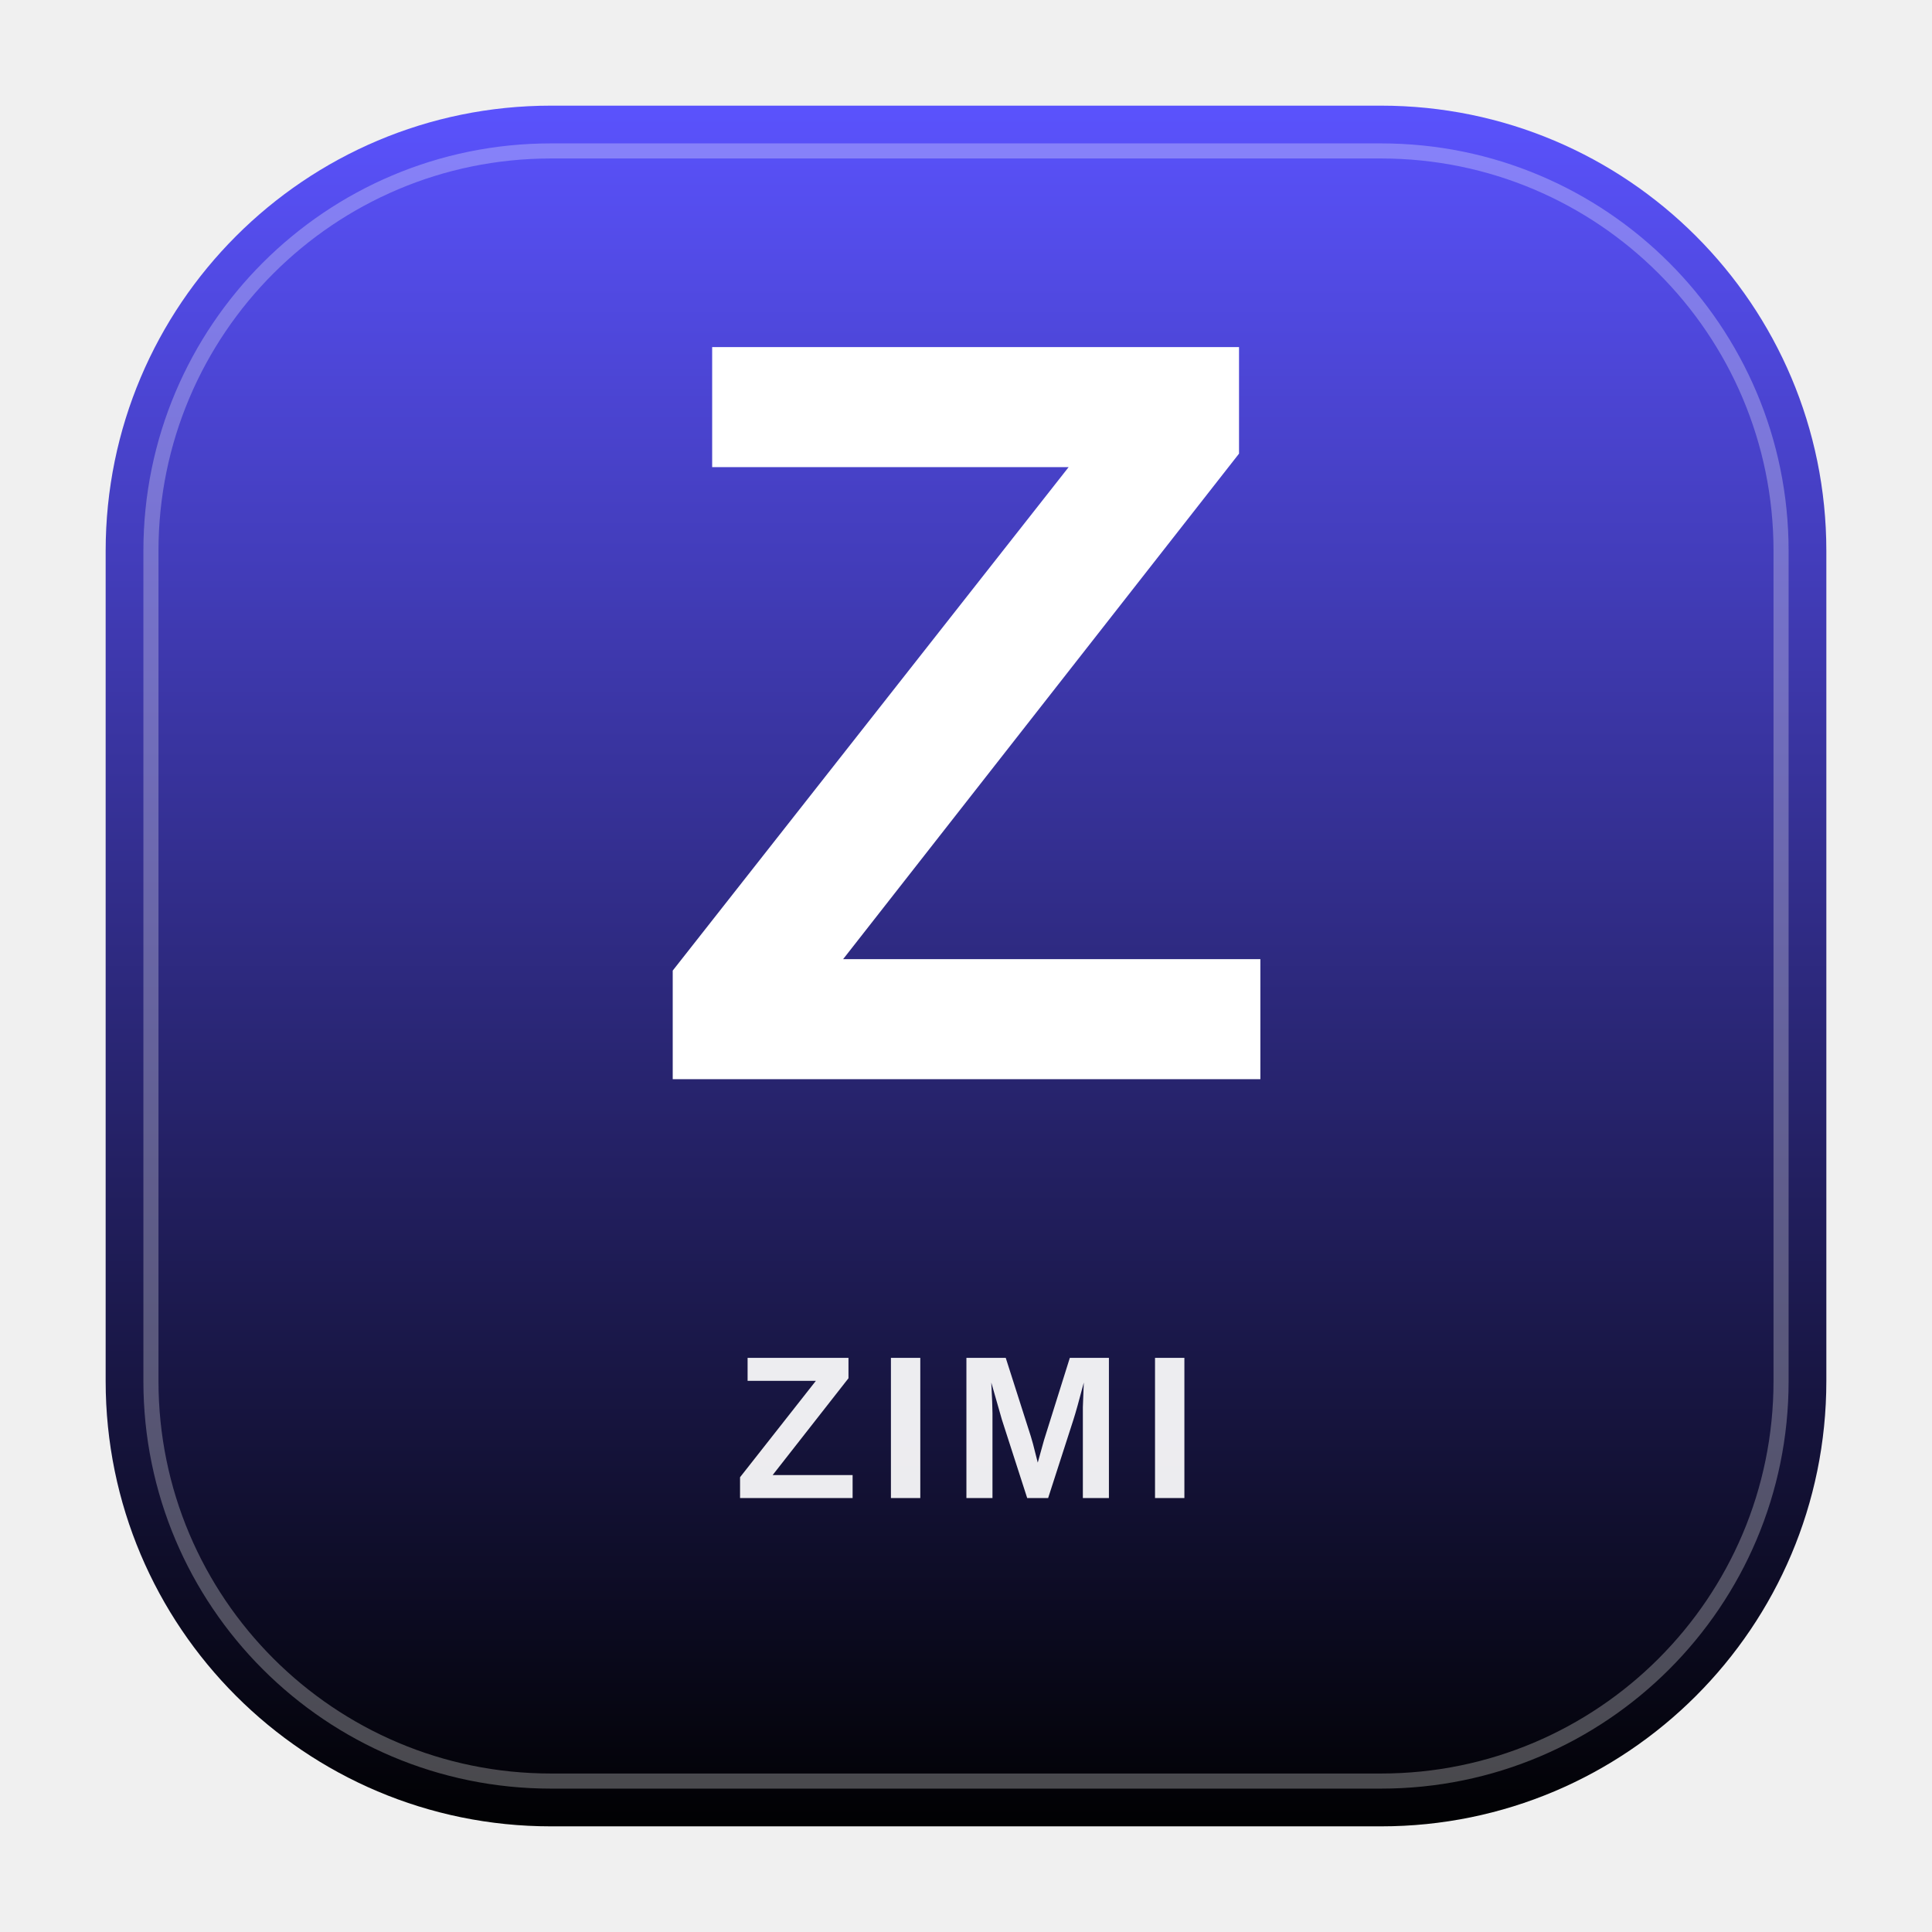
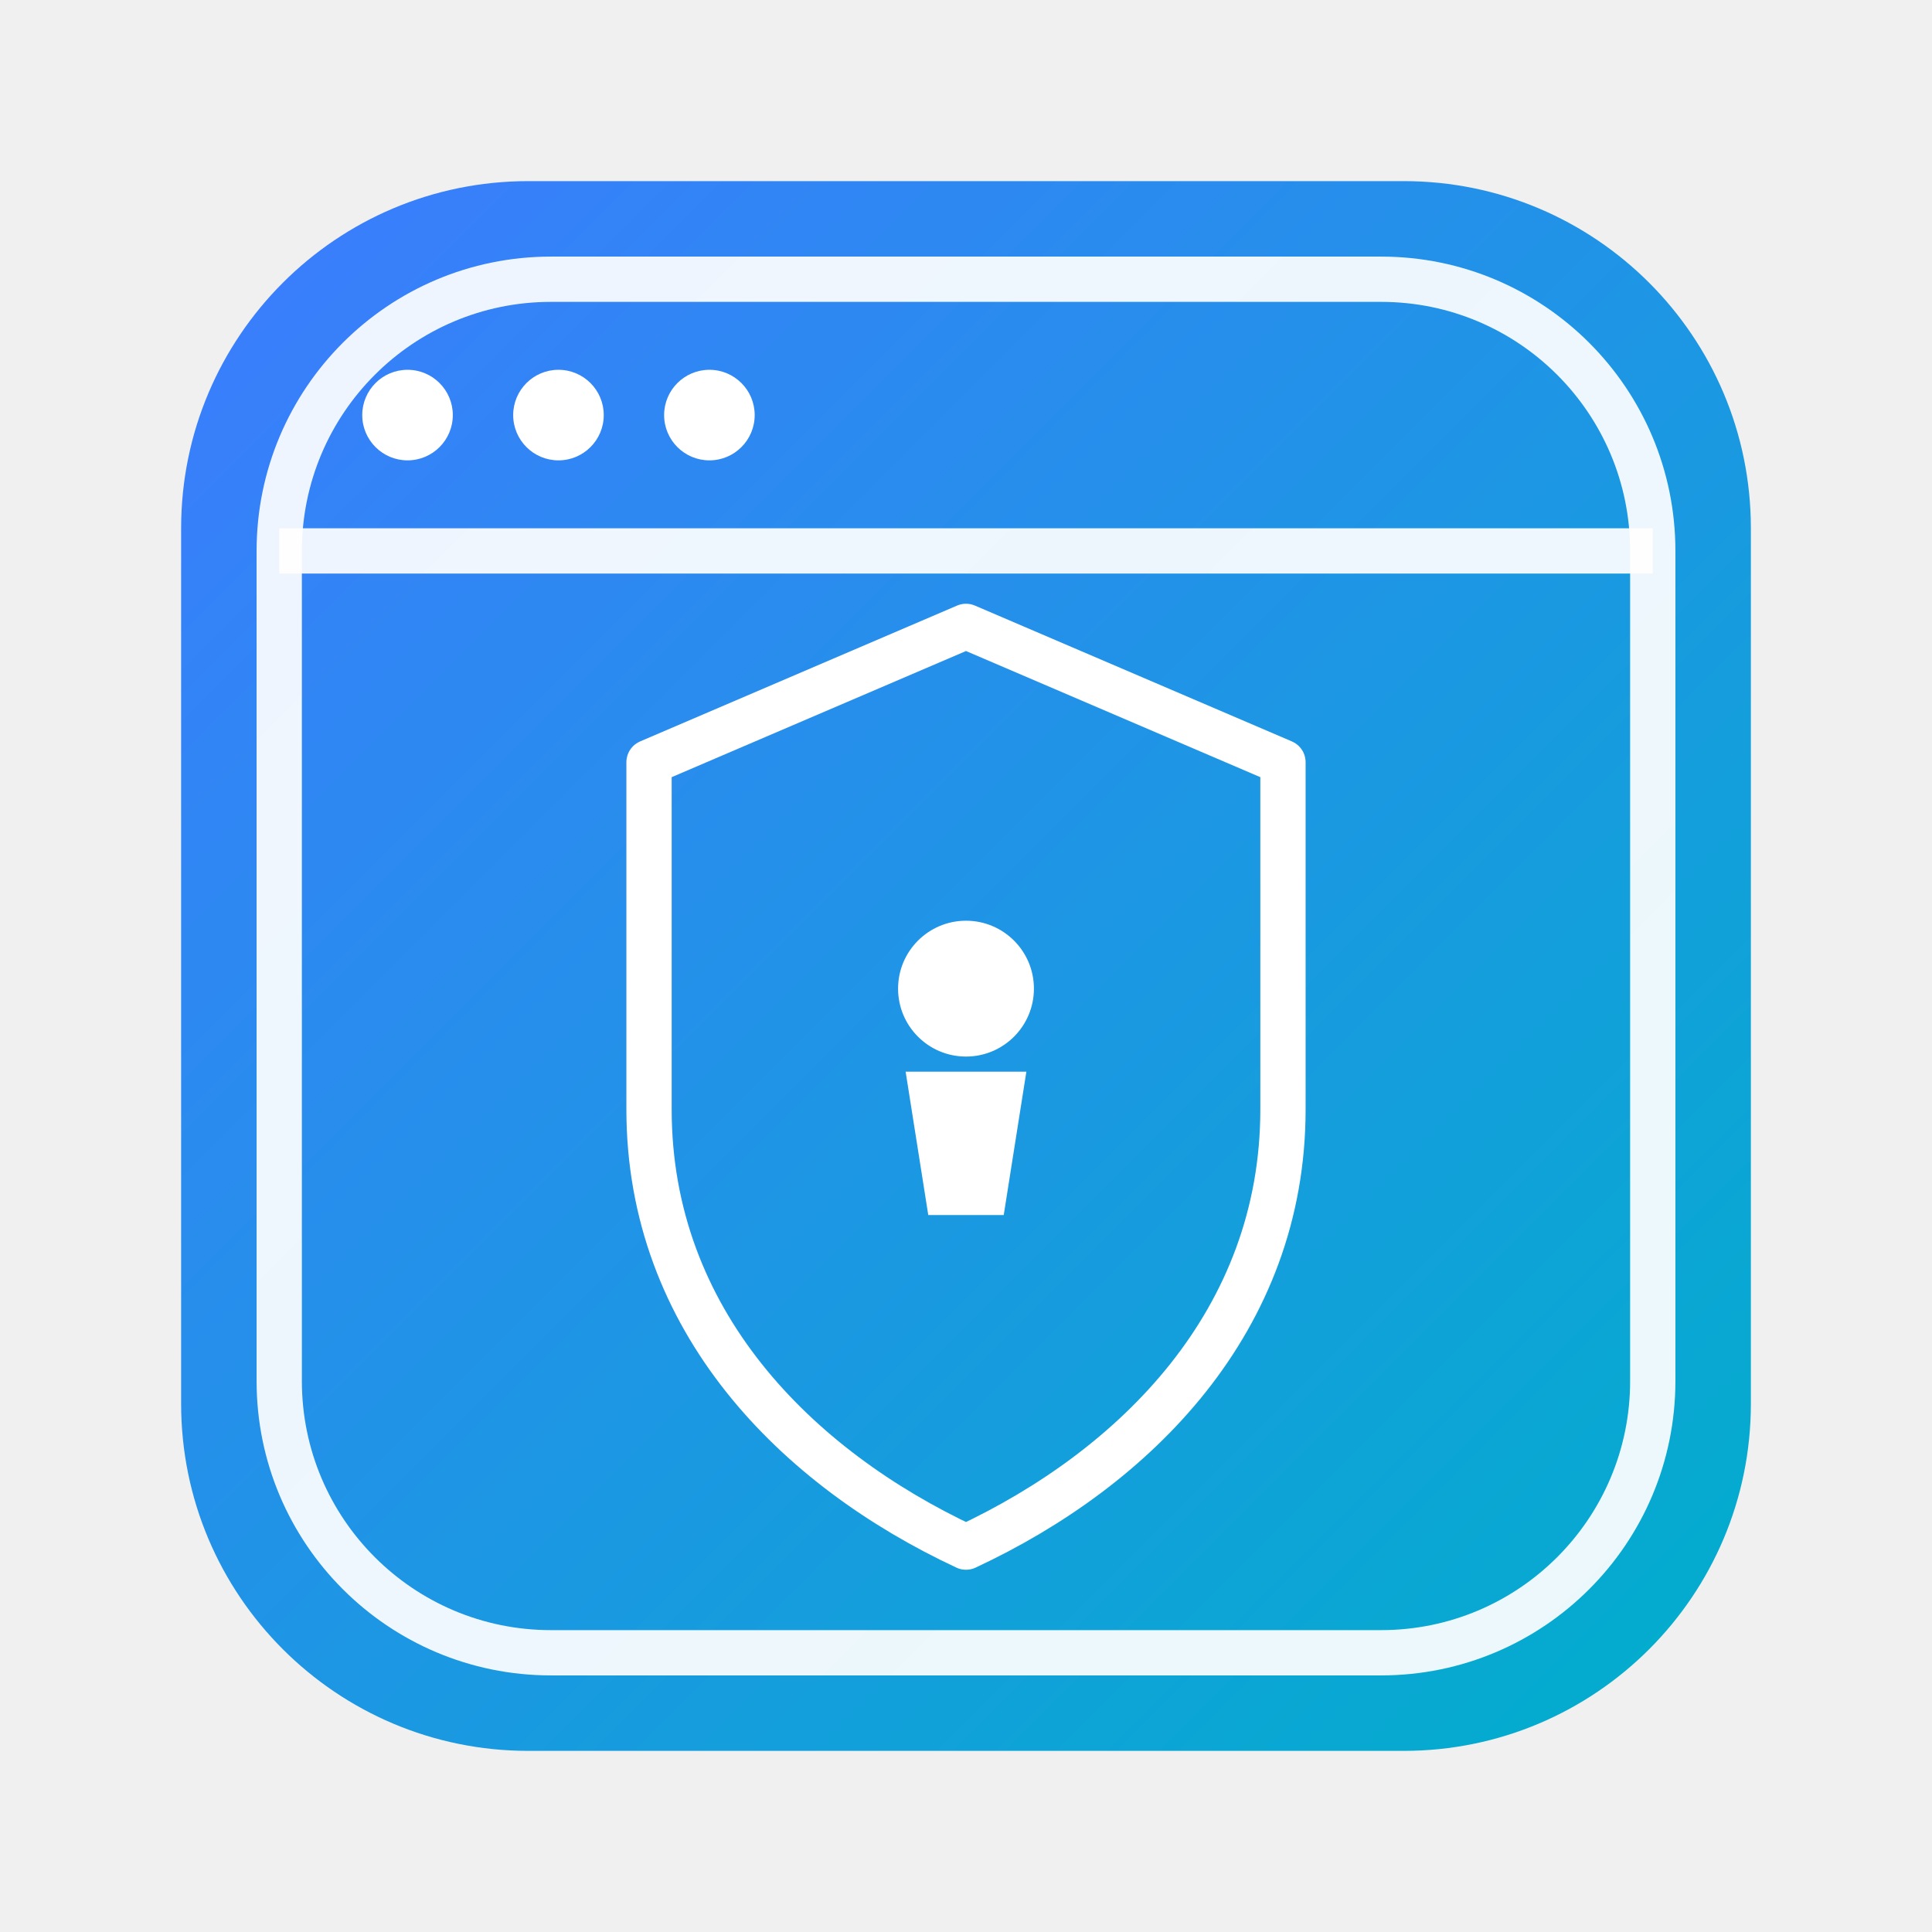
<svg xmlns="http://www.w3.org/2000/svg" width="512" height="512" viewBox="0 0 512 512" fill="none">
  <defs>
-     <linearGradient id="zimi" x1="256" y1="24" x2="256" y2="488" gradientUnits="userSpaceOnUse">
-       <stop stop-color="#5B53FF" />
-       <stop offset="1" stop-color="#1CBB D6" />
+     <linearGradient id="g" x1="48" y1="48" x2="464" y2="464" gradientUnits="userSpaceOnUse">
+       <stop stop-color="#3D7BFF" />
+       <stop offset="1" stop-color="#00AFCB" />
    </linearGradient>
  </defs>
-   <rect x="28" y="28" width="456" height="456" rx="118" fill="url(#zimi)" />
-   <rect x="40" y="40" width="432" height="432" rx="106" stroke="white" stroke-opacity="0.28" stroke-width="4" />
-   <text x="256" y="286" text-anchor="middle" font-family="Segoe UI, Arial, sans-serif" font-size="282" font-weight="700" fill="white">Z</text>
-   <text x="256" y="397" text-anchor="middle" font-family="Segoe UI, Arial, sans-serif" font-size="54" font-weight="700" letter-spacing="5" fill="white" fill-opacity="0.92">ZIMI</text>
+   <rect x="48" y="48" width="416" height="416" rx="92" fill="url(#g)" />
+   <rect x="74" y="74" width="364" height="364" rx="72" stroke="white" stroke-opacity=".92" stroke-width="12" />
+   <path d="M74 146H438" stroke="white" stroke-opacity=".92" stroke-width="12" />
+   <circle cx="108" cy="110" r="12" fill="white" />
+   <circle cx="148" cy="110" r="12" fill="white" />
+   <circle cx="188" cy="110" r="12" fill="white" />
+   <path d="M256 166L340 202V294C340 350 301 389 256 410C211 389 172 350 172 294V202L256 166Z" stroke="white" stroke-width="12" stroke-linejoin="round" />
+   <circle cx="256" cy="262" r="18" fill="white" />
+   <path d="M240 284H272L266 322H246L240 284Z" fill="white" />
</svg>
